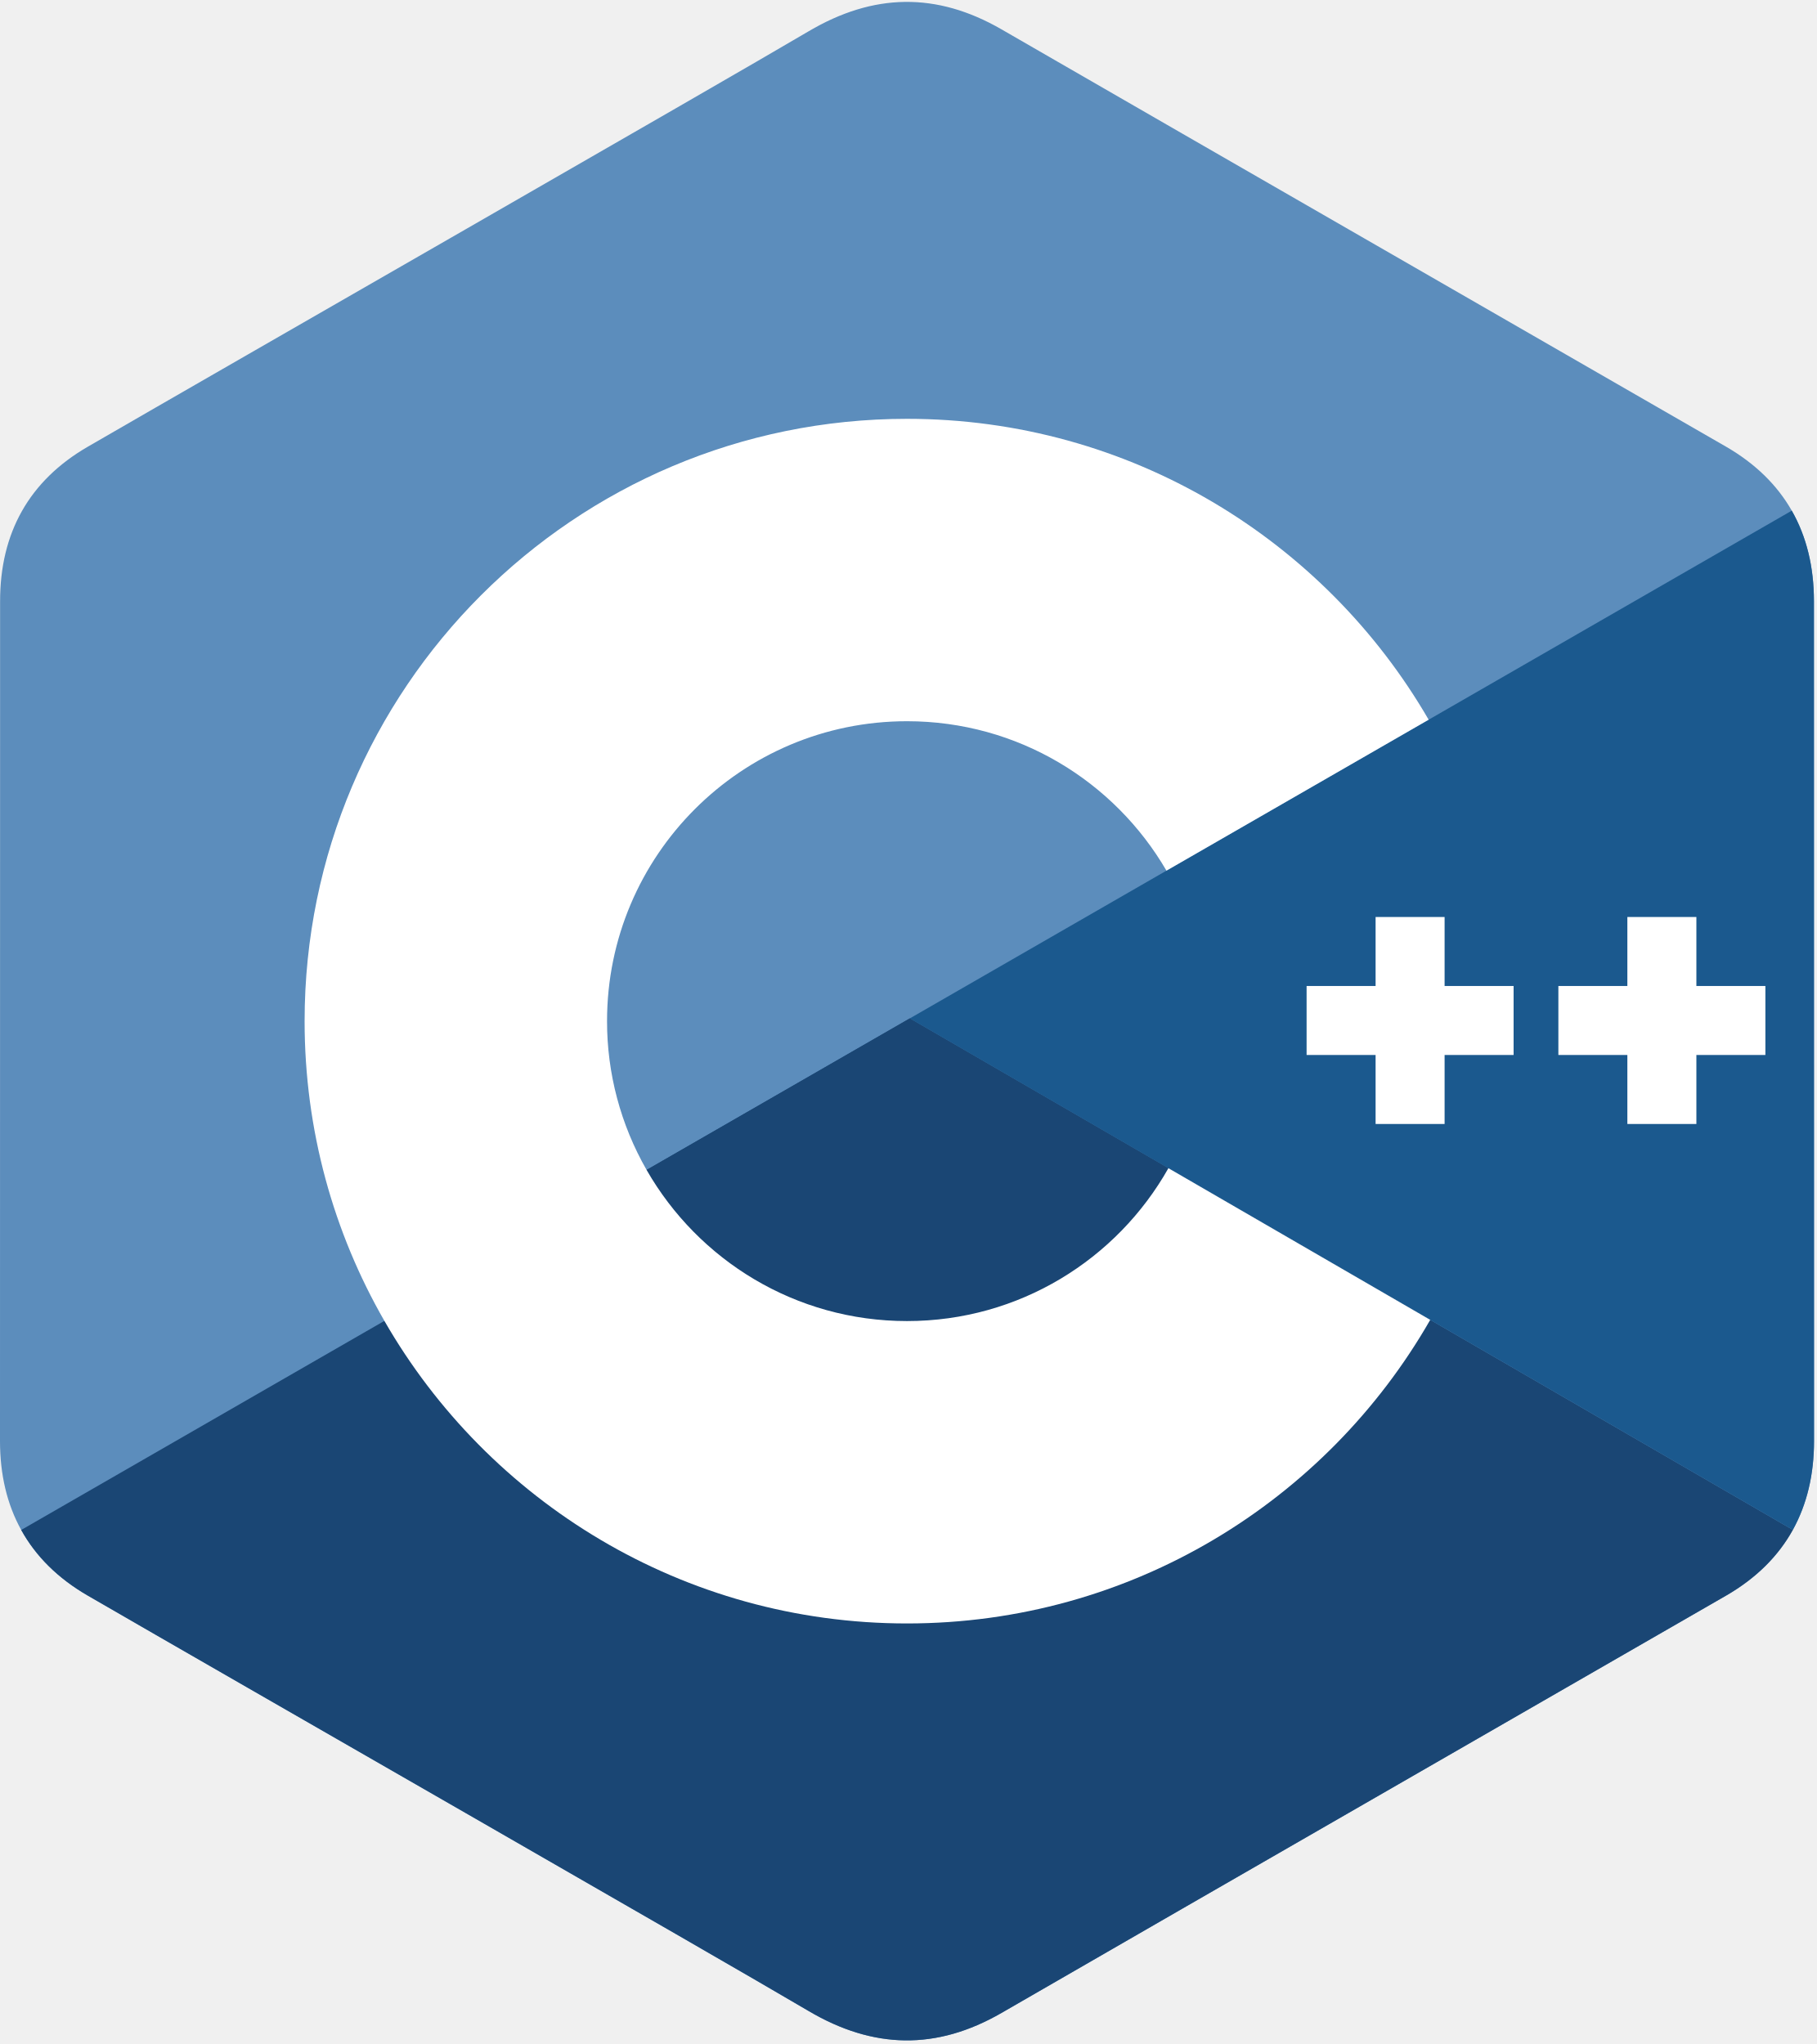
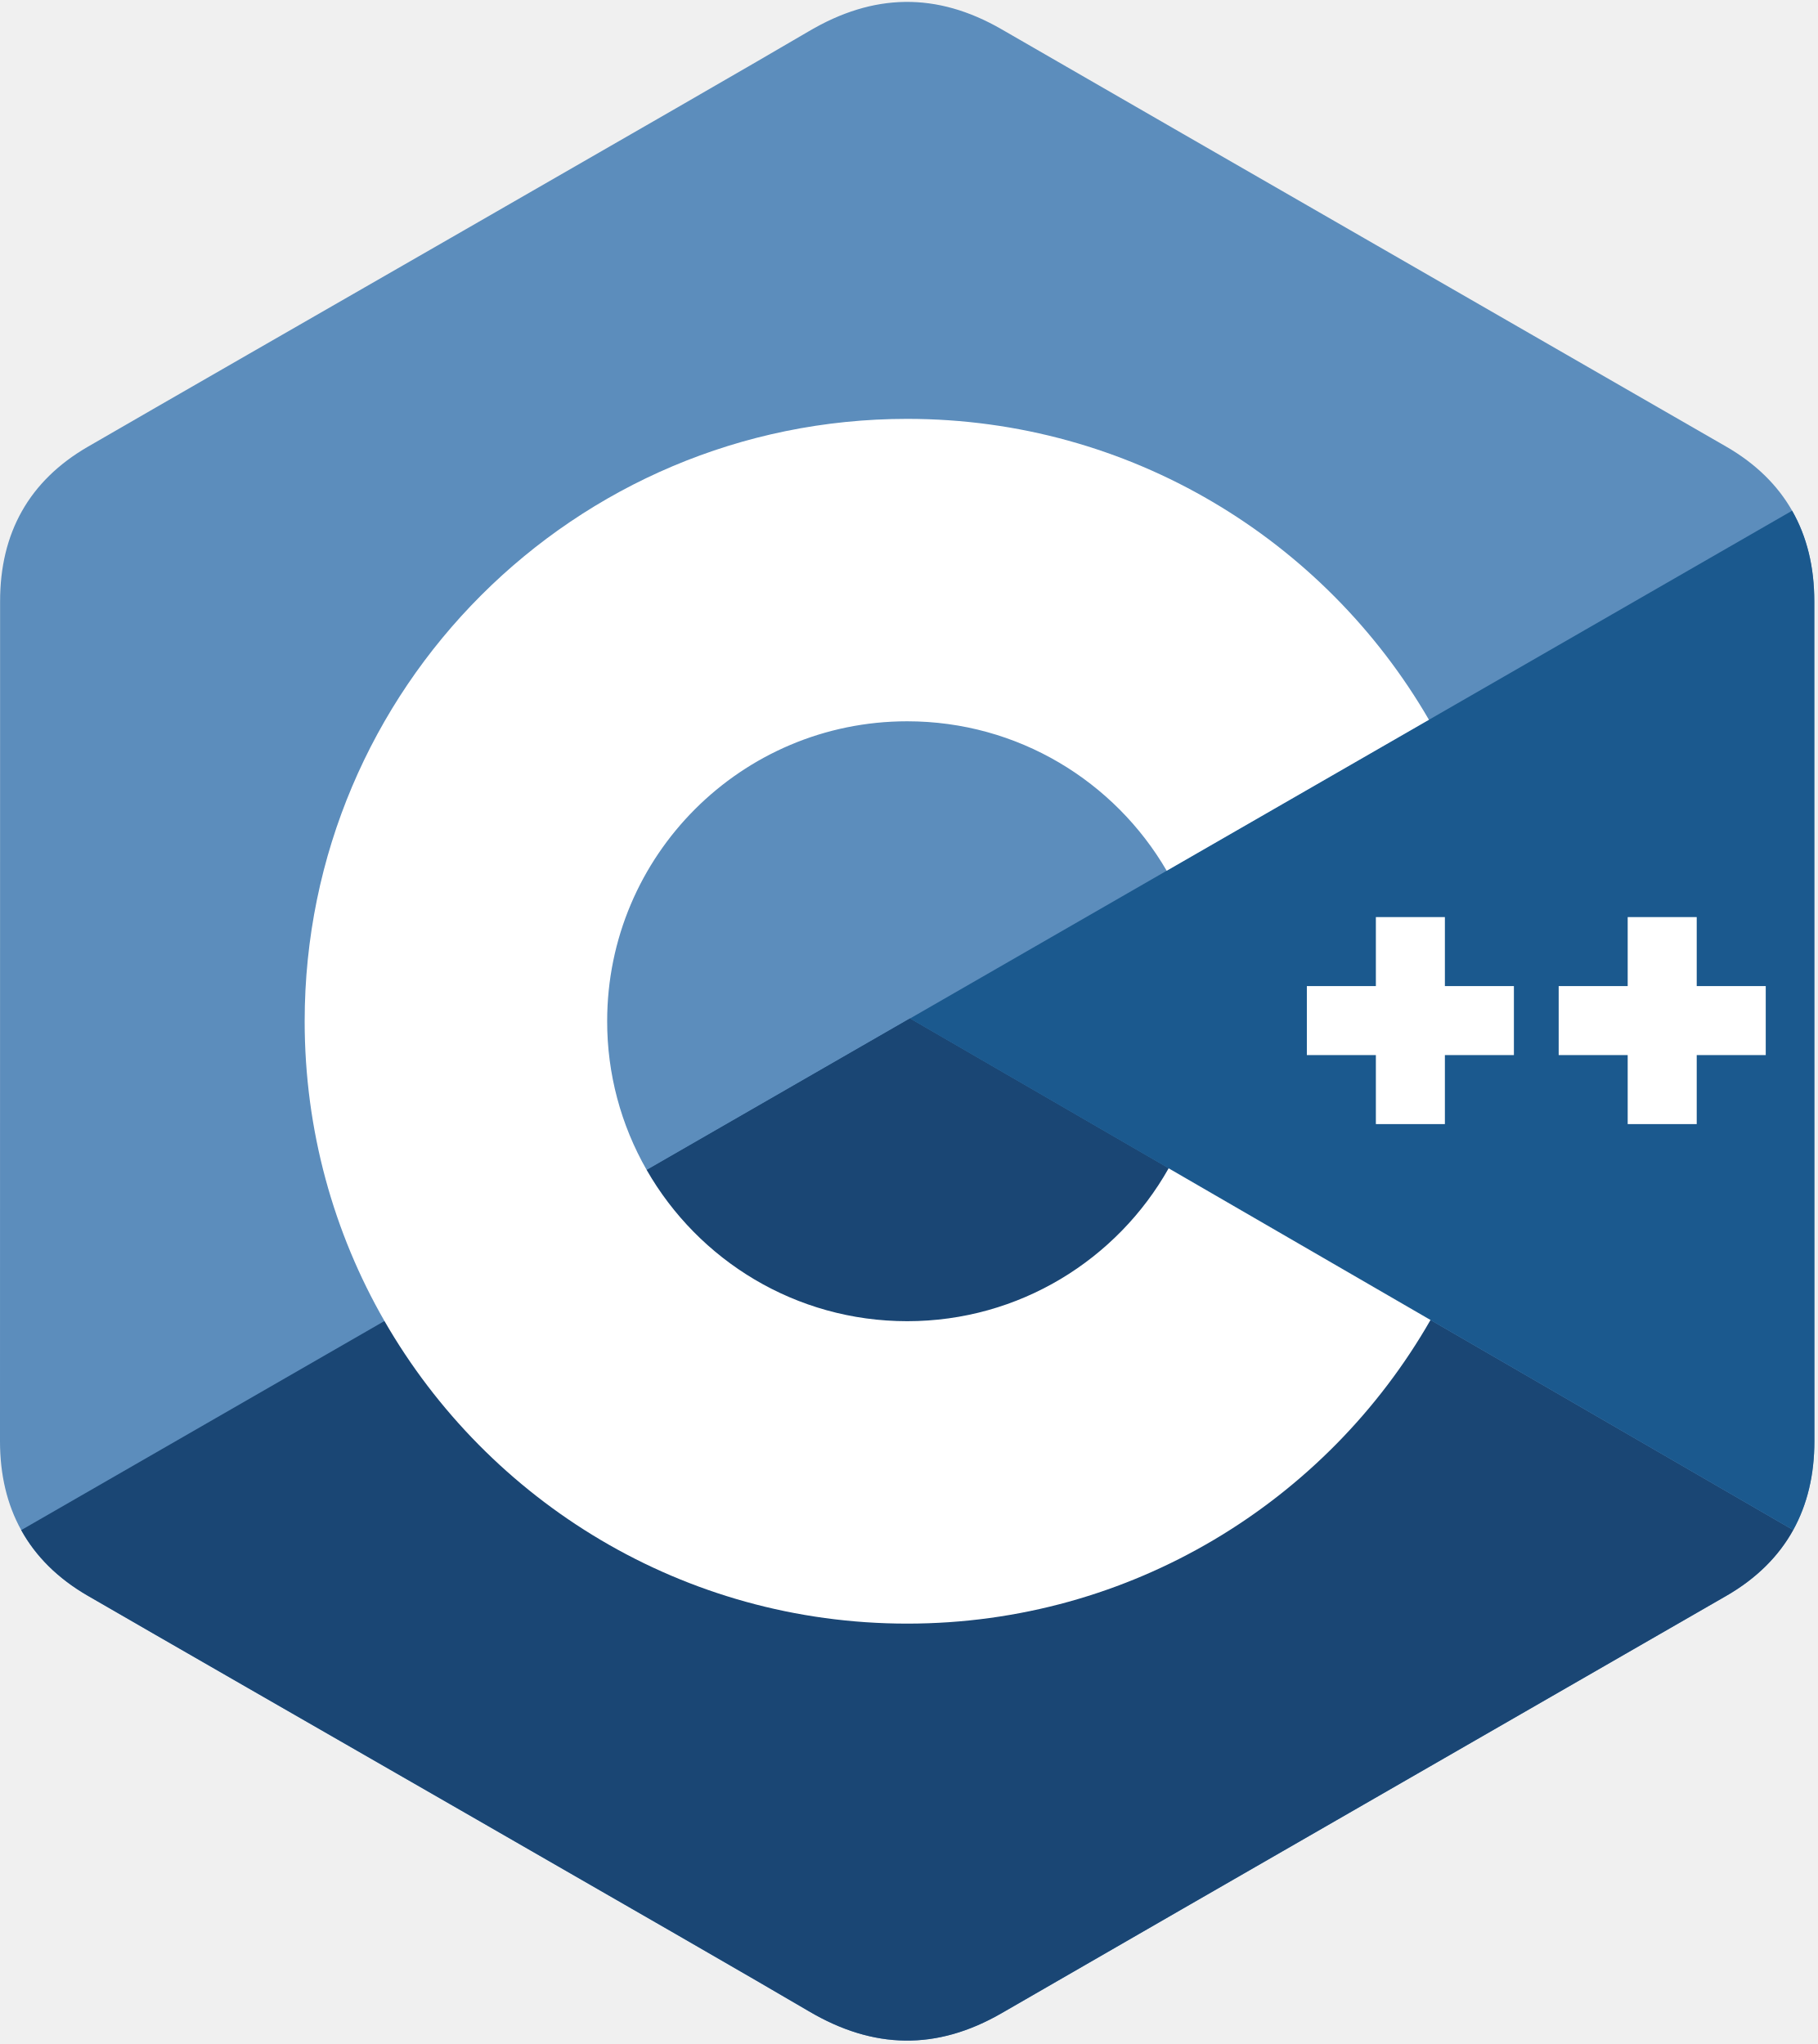
- <svg xmlns="http://www.w3.org/2000/svg" width="2222" height="2500" viewBox="0 0 256 288" preserveAspectRatio="xMinYMin meet">
+ <svg xmlns="http://www.w3.org/2000/svg" viewBox="0 0 256 288" preserveAspectRatio="xMinYMin meet">
  <path d="M255.569 84.72c-.002-4.83-1.035-9.098-3.124-12.761-2.052-3.602-5.125-6.621-9.247-9.008-34.025-19.619-68.083-39.178-102.097-58.817-9.17-5.294-18.061-5.101-27.163.269C100.395 12.39 32.59 51.237 12.385 62.94 4.064 67.757.015 75.129.013 84.711 0 124.166.013 163.62 0 203.076c.002 4.724.991 8.909 2.988 12.517 2.053 3.711 5.169 6.813 9.386 9.254 20.206 11.703 88.02 50.547 101.56 58.536 9.106 5.373 17.997 5.565 27.17.269 34.015-19.64 68.075-39.198 102.105-58.817 4.217-2.44 7.333-5.544 9.386-9.252 1.994-3.608 2.985-7.793 2.987-12.518 0 0 0-78.889-.013-118.345" fill="#5C8DBC" />
  <path d="M128.182 143.509L2.988 215.593c2.053 3.711 5.169 6.813 9.386 9.254 20.206 11.703 88.02 50.547 101.56 58.536 9.106 5.373 17.997 5.565 27.17.269 34.015-19.64 68.075-39.198 102.105-58.817 4.217-2.44 7.333-5.544 9.386-9.252l-124.413-72.074" fill="#1A4674" />
  <path d="M91.101 164.861c7.285 12.718 20.98 21.296 36.69 21.296 15.807 0 29.58-8.687 36.828-21.541l-36.437-21.107-37.081 21.352" fill="#1A4674" />
  <path d="M255.569 84.72c-.002-4.83-1.035-9.098-3.124-12.761l-124.263 71.55 124.413 72.074c1.994-3.608 2.985-7.793 2.987-12.518 0 0 0-78.889-.013-118.345" fill="#1B598E" />
  <path d="M248.728 148.661h-9.722v9.724h-9.724v-9.724h-9.721v-9.721h9.721v-9.722h9.724v9.722h9.722v9.721M213.253 148.661h-9.721v9.724h-9.722v-9.724h-9.722v-9.721h9.722v-9.722h9.722v9.722h9.721v9.721" fill="#FFF" />
  <path d="M164.619 164.616c-7.248 12.854-21.021 21.541-36.828 21.541-15.71 0-29.405-8.578-36.69-21.296a42.062 42.062 0 0 1-5.574-20.968c0-23.341 18.923-42.263 42.264-42.263 15.609 0 29.232 8.471 36.553 21.059l36.941-21.272c-14.683-25.346-42.096-42.398-73.494-42.398-46.876 0-84.875 38-84.875 84.874 0 15.378 4.091 29.799 11.241 42.238 14.646 25.48 42.137 42.637 73.634 42.637 31.555 0 59.089-17.226 73.714-42.781l-36.886-21.371" fill="#FFF" />
</svg>
